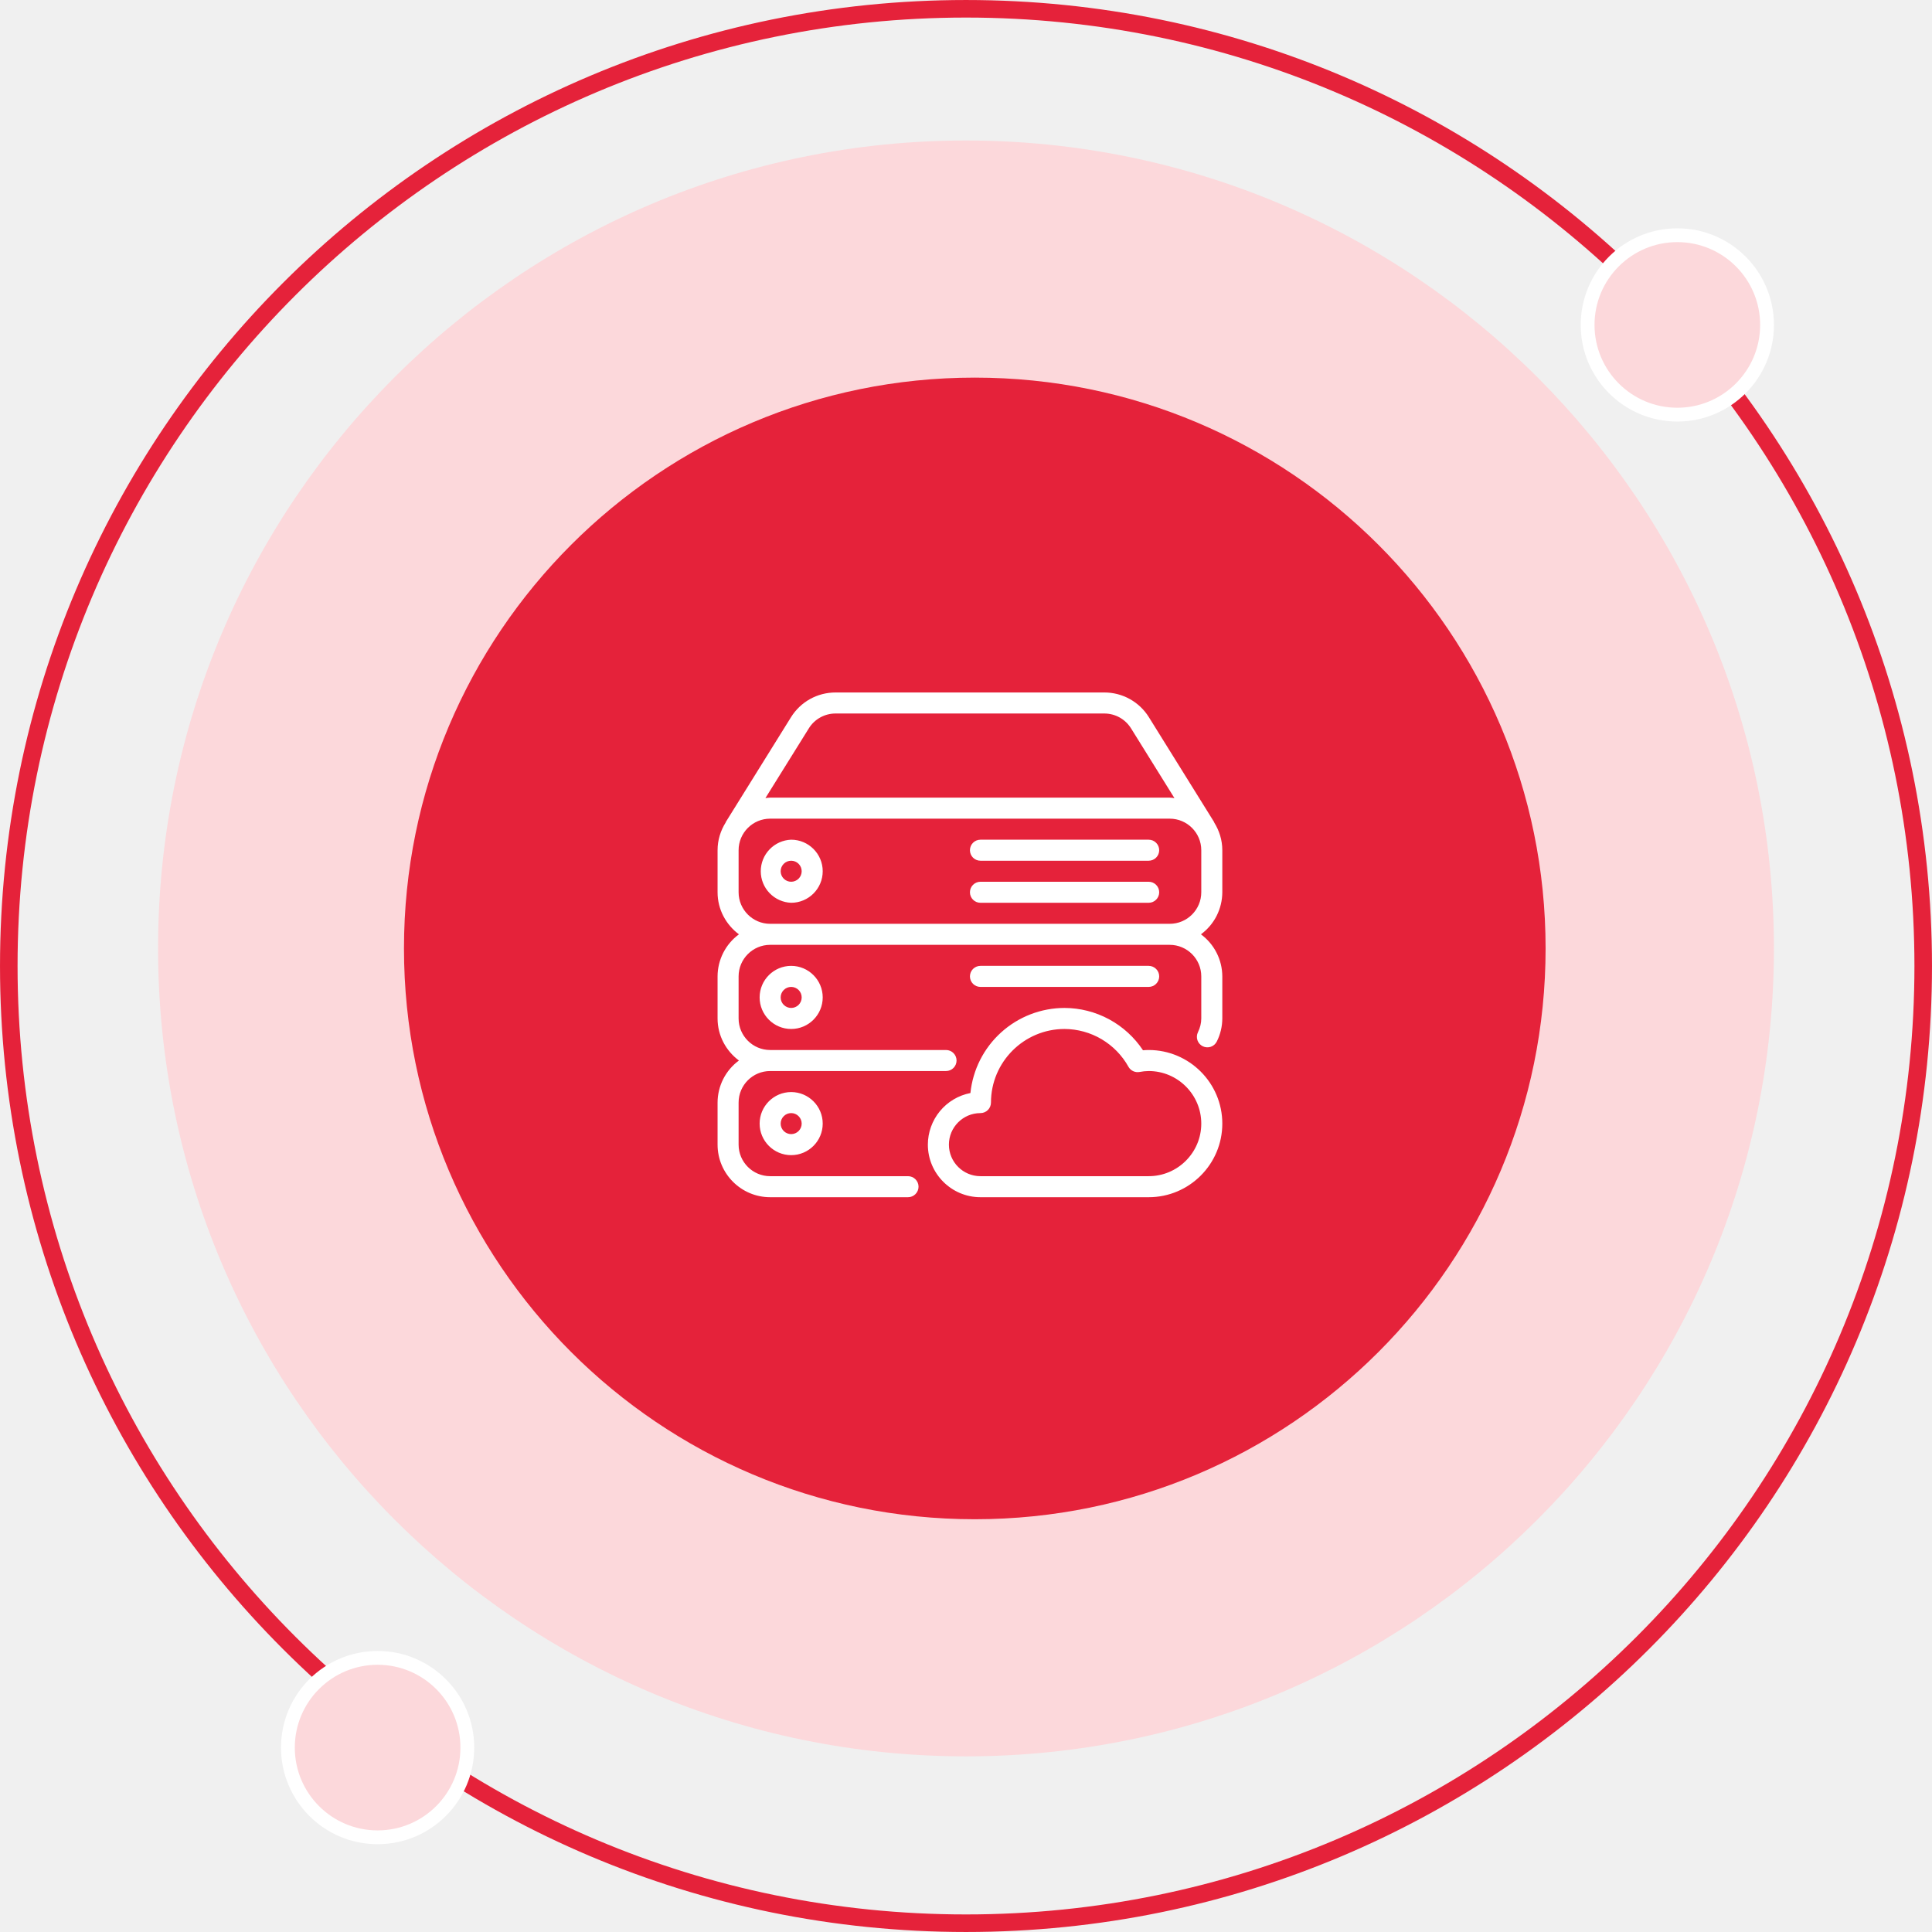
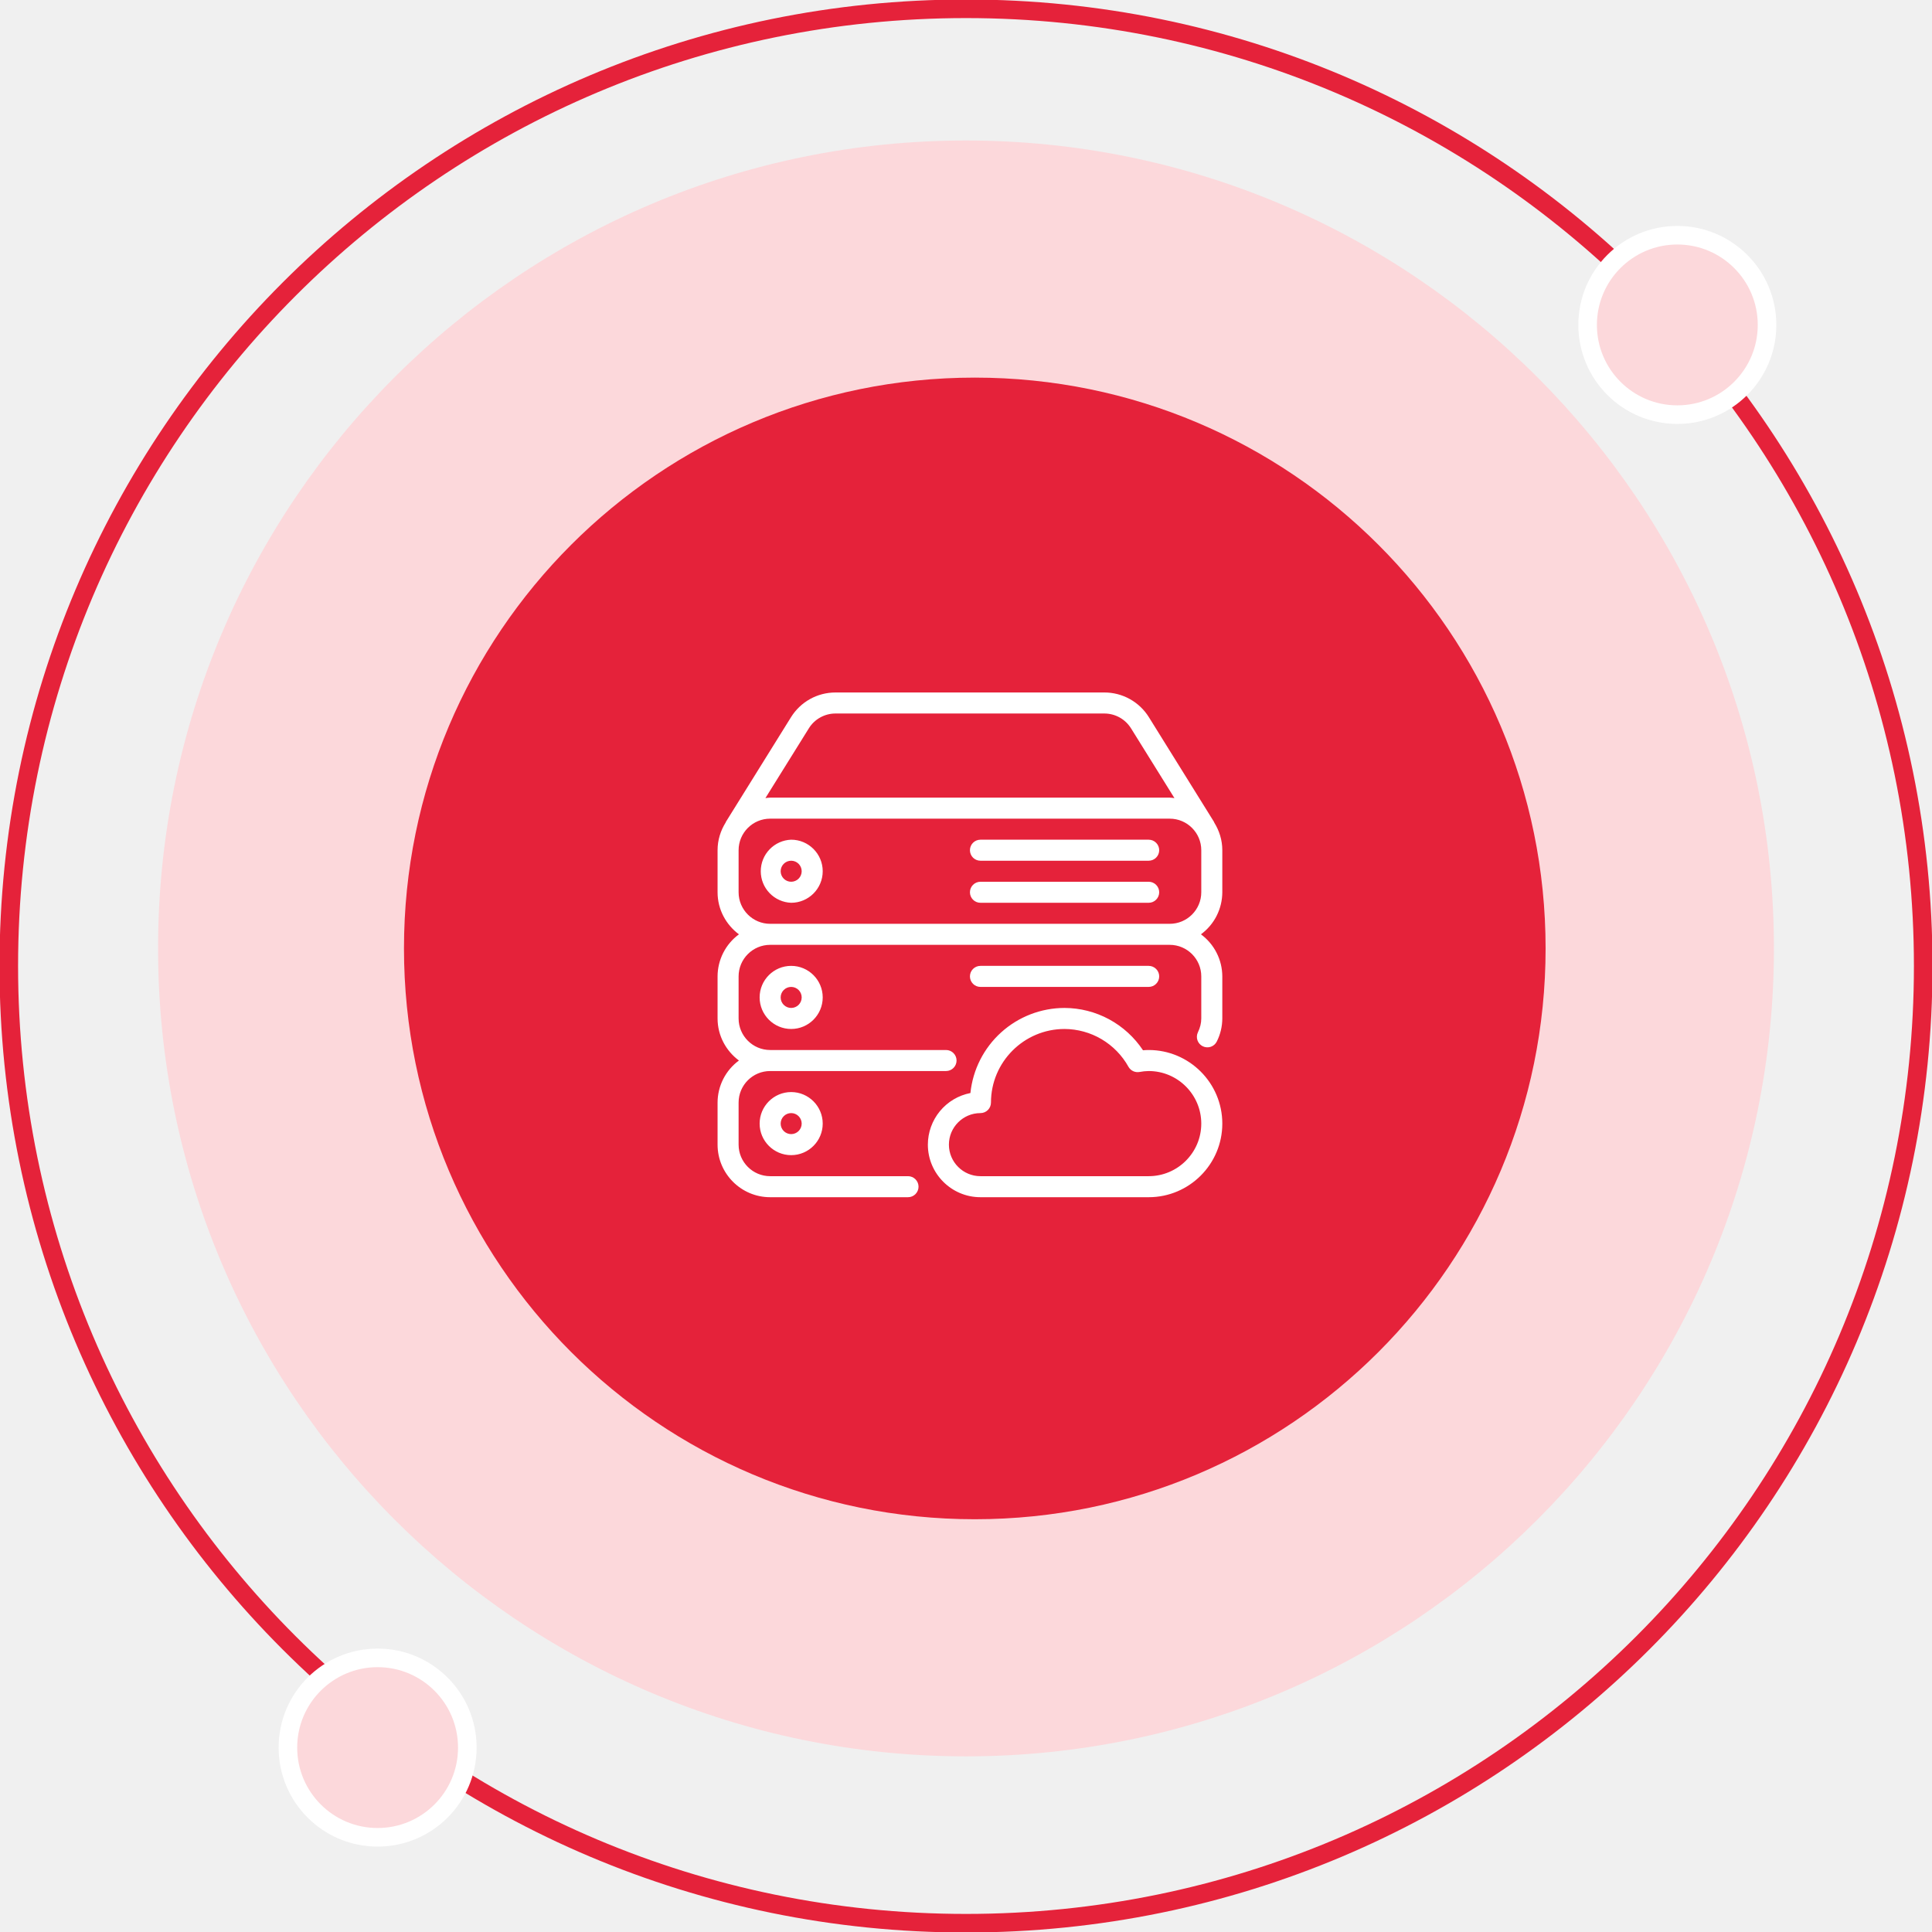
<svg xmlns="http://www.w3.org/2000/svg" width="104" height="104" viewBox="0 0 104 104" fill="none">
  <rect x="8.509" y="7.563" width="86.982" height="86.982" rx="43.491" fill="#FCD8DB" />
  <circle cx="52.473" cy="51.054" r="30.727" fill="#E5223A" />
  <path d="M52.778 53.126H61.834C61.984 53.126 62.128 53.066 62.234 52.96C62.341 52.853 62.4 52.709 62.4 52.559C62.4 52.409 62.341 52.265 62.234 52.159C62.128 52.053 61.984 51.993 61.834 51.993H52.778C52.627 51.993 52.484 52.053 52.377 52.159C52.271 52.265 52.212 52.409 52.212 52.559C52.212 52.709 52.271 52.853 52.377 52.96C52.484 53.066 52.627 53.126 52.778 53.126ZM61.834 56.522C61.731 56.522 61.628 56.527 61.528 56.536C61.065 55.839 60.438 55.266 59.702 54.868C58.966 54.471 58.143 54.261 57.306 54.258C56.044 54.259 54.828 54.728 53.892 55.574C52.956 56.42 52.367 57.583 52.238 58.838C51.593 58.964 51.012 59.309 50.594 59.816C50.177 60.323 49.948 60.959 49.947 61.616C49.947 63.176 51.218 64.446 52.778 64.446H61.834C64.019 64.446 65.797 62.669 65.797 60.484C65.797 58.299 64.019 56.522 61.834 56.522ZM61.834 63.314H52.778C51.841 63.314 51.08 62.552 51.08 61.616C51.08 60.68 51.841 59.918 52.778 59.918C52.928 59.918 53.072 59.858 53.178 59.752C53.284 59.646 53.344 59.502 53.344 59.352C53.344 57.167 55.121 55.39 57.306 55.39C58.008 55.394 58.697 55.584 59.301 55.942C59.905 56.3 60.404 56.812 60.745 57.425C60.803 57.528 60.891 57.609 60.997 57.66C61.103 57.71 61.223 57.725 61.338 57.705C61.502 57.673 61.668 57.656 61.834 57.654C63.394 57.654 64.665 58.924 64.665 60.484C64.665 62.044 63.394 63.314 61.834 63.314ZM65.797 48.031V45.767C65.797 45.22 65.633 44.714 65.364 44.281C65.357 44.267 65.356 44.251 65.348 44.239L61.848 38.612C61.595 38.203 61.241 37.865 60.82 37.631C60.4 37.397 59.926 37.275 59.444 37.276H44.98C43.994 37.276 43.096 37.777 42.577 38.612L39.076 44.239C39.069 44.25 39.069 44.262 39.063 44.275C38.791 44.709 38.627 45.218 38.627 45.767V48.031C38.627 48.959 39.083 49.779 39.777 50.295C39.421 50.556 39.132 50.897 38.932 51.291C38.733 51.684 38.628 52.118 38.627 52.559V54.824C38.627 55.752 39.083 56.572 39.777 57.088C39.421 57.349 39.132 57.69 38.932 58.083C38.733 58.476 38.628 58.911 38.627 59.352V61.616C38.627 63.176 39.897 64.446 41.457 64.446H48.879C49.029 64.446 49.173 64.387 49.279 64.28C49.385 64.174 49.445 64.03 49.445 63.88C49.445 63.73 49.385 63.586 49.279 63.48C49.173 63.374 49.029 63.314 48.879 63.314H41.457C40.521 63.314 39.759 62.552 39.759 61.616V59.352C39.759 58.414 40.521 57.654 41.457 57.654H50.926C51.076 57.654 51.22 57.594 51.326 57.488C51.432 57.382 51.492 57.238 51.492 57.088C51.492 56.938 51.432 56.794 51.326 56.688C51.22 56.581 51.076 56.522 50.926 56.522H41.457C40.521 56.522 39.759 55.76 39.759 54.824V52.559C39.759 51.622 40.521 50.861 41.457 50.861H62.966C63.903 50.861 64.665 51.623 64.665 52.559V54.824C64.665 55.073 64.603 55.323 64.486 55.564C64.42 55.699 64.41 55.854 64.458 55.996C64.507 56.138 64.61 56.255 64.745 56.321C64.88 56.387 65.035 56.397 65.177 56.349C65.319 56.3 65.436 56.197 65.502 56.062C65.695 55.678 65.795 55.254 65.797 54.824V52.559C65.795 52.118 65.691 51.684 65.491 51.291C65.291 50.897 65.002 50.556 64.646 50.295C65.002 50.034 65.291 49.693 65.491 49.3C65.69 48.907 65.795 48.472 65.797 48.031ZM43.538 39.21C43.689 38.964 43.901 38.761 44.154 38.621C44.406 38.481 44.69 38.407 44.979 38.408H59.443C60.034 38.408 60.573 38.709 60.886 39.21L63.221 42.963C63.136 42.954 63.053 42.937 62.966 42.937H41.457C41.37 42.937 41.287 42.954 41.202 42.962L43.538 39.21ZM64.665 48.031C64.665 48.967 63.903 49.729 62.966 49.729H41.457C40.521 49.729 39.759 48.967 39.759 48.031V45.767C39.759 44.83 40.521 44.069 41.457 44.069H62.966C63.903 44.069 64.665 44.83 64.665 45.767V48.031ZM40.891 60.484C40.891 61.42 41.653 62.182 42.589 62.182C43.525 62.182 44.287 61.42 44.287 60.484C44.287 59.548 43.525 58.786 42.589 58.786C41.653 58.786 40.891 59.547 40.891 60.484ZM43.155 60.484C43.155 60.634 43.095 60.778 42.989 60.884C42.883 60.99 42.739 61.05 42.589 61.05C42.439 61.05 42.295 60.99 42.189 60.884C42.083 60.778 42.023 60.634 42.023 60.484C42.023 60.334 42.083 60.19 42.189 60.084C42.295 59.977 42.439 59.918 42.589 59.918C42.739 59.918 42.883 59.977 42.989 60.084C43.095 60.19 43.155 60.334 43.155 60.484ZM42.589 45.201C42.149 45.217 41.733 45.403 41.428 45.72C41.122 46.036 40.952 46.459 40.952 46.899C40.952 47.339 41.122 47.762 41.428 48.078C41.733 48.395 42.149 48.581 42.589 48.597C43.525 48.597 44.287 47.835 44.287 46.899C44.287 45.963 43.525 45.201 42.589 45.201ZM42.589 47.465C42.439 47.465 42.295 47.405 42.189 47.299C42.083 47.193 42.023 47.049 42.023 46.899C42.023 46.749 42.083 46.605 42.189 46.499C42.295 46.393 42.439 46.333 42.589 46.333C42.739 46.333 42.883 46.393 42.989 46.499C43.095 46.605 43.155 46.749 43.155 46.899C43.155 47.049 43.095 47.193 42.989 47.299C42.883 47.405 42.739 47.465 42.589 47.465ZM40.891 53.691C40.891 54.628 41.653 55.39 42.589 55.39C43.525 55.39 44.287 54.628 44.287 53.691C44.287 52.755 43.525 51.993 42.589 51.993C41.653 51.993 40.891 52.754 40.891 53.691ZM43.155 53.691C43.155 53.842 43.095 53.986 42.989 54.092C42.883 54.198 42.739 54.258 42.589 54.258C42.439 54.258 42.295 54.198 42.189 54.092C42.083 53.986 42.023 53.842 42.023 53.691C42.023 53.541 42.083 53.397 42.189 53.291C42.295 53.185 42.439 53.126 42.589 53.126C42.739 53.126 42.883 53.185 42.989 53.291C43.095 53.397 43.155 53.541 43.155 53.691ZM61.834 45.201H52.778C52.627 45.201 52.484 45.261 52.377 45.367C52.271 45.473 52.212 45.617 52.212 45.767C52.212 45.917 52.271 46.061 52.377 46.167C52.484 46.273 52.627 46.333 52.778 46.333H61.834C61.984 46.333 62.128 46.273 62.234 46.167C62.341 46.061 62.4 45.917 62.4 45.767C62.4 45.617 62.341 45.473 62.234 45.367C62.128 45.261 61.984 45.201 61.834 45.201ZM61.834 47.465H52.778C52.627 47.465 52.484 47.525 52.377 47.631C52.271 47.737 52.212 47.881 52.212 48.031C52.212 48.181 52.271 48.325 52.377 48.431C52.484 48.538 52.627 48.597 52.778 48.597H61.834C61.984 48.597 62.128 48.538 62.234 48.431C62.341 48.325 62.4 48.181 62.4 48.031C62.4 47.881 62.341 47.737 62.234 47.631C62.128 47.525 61.984 47.465 61.834 47.465Z" fill="white" />
-   <circle cx="52" cy="52" r="51.527" stroke="#E5223A" stroke-width="0.945" />
-   <circle cx="90.291" cy="17.491" r="4.829" fill="#FCD8DB" stroke="white" stroke-width="0.743" />
-   <circle cx="20.327" cy="94.073" r="4.829" fill="#FCD8DB" stroke="white" stroke-width="0.743" />
+   <circle cx="52" cy="52" r="51.527" stroke="#E5223A" strokeWidth="0.945" />
+   <circle cx="90.291" cy="17.491" r="4.829" fill="#FCD8DB" stroke="white" strokeWidth="0.743" />
+   <circle cx="20.327" cy="94.073" r="4.829" fill="#FCD8DB" stroke="white" strokeWidth="0.743" />
</svg>
